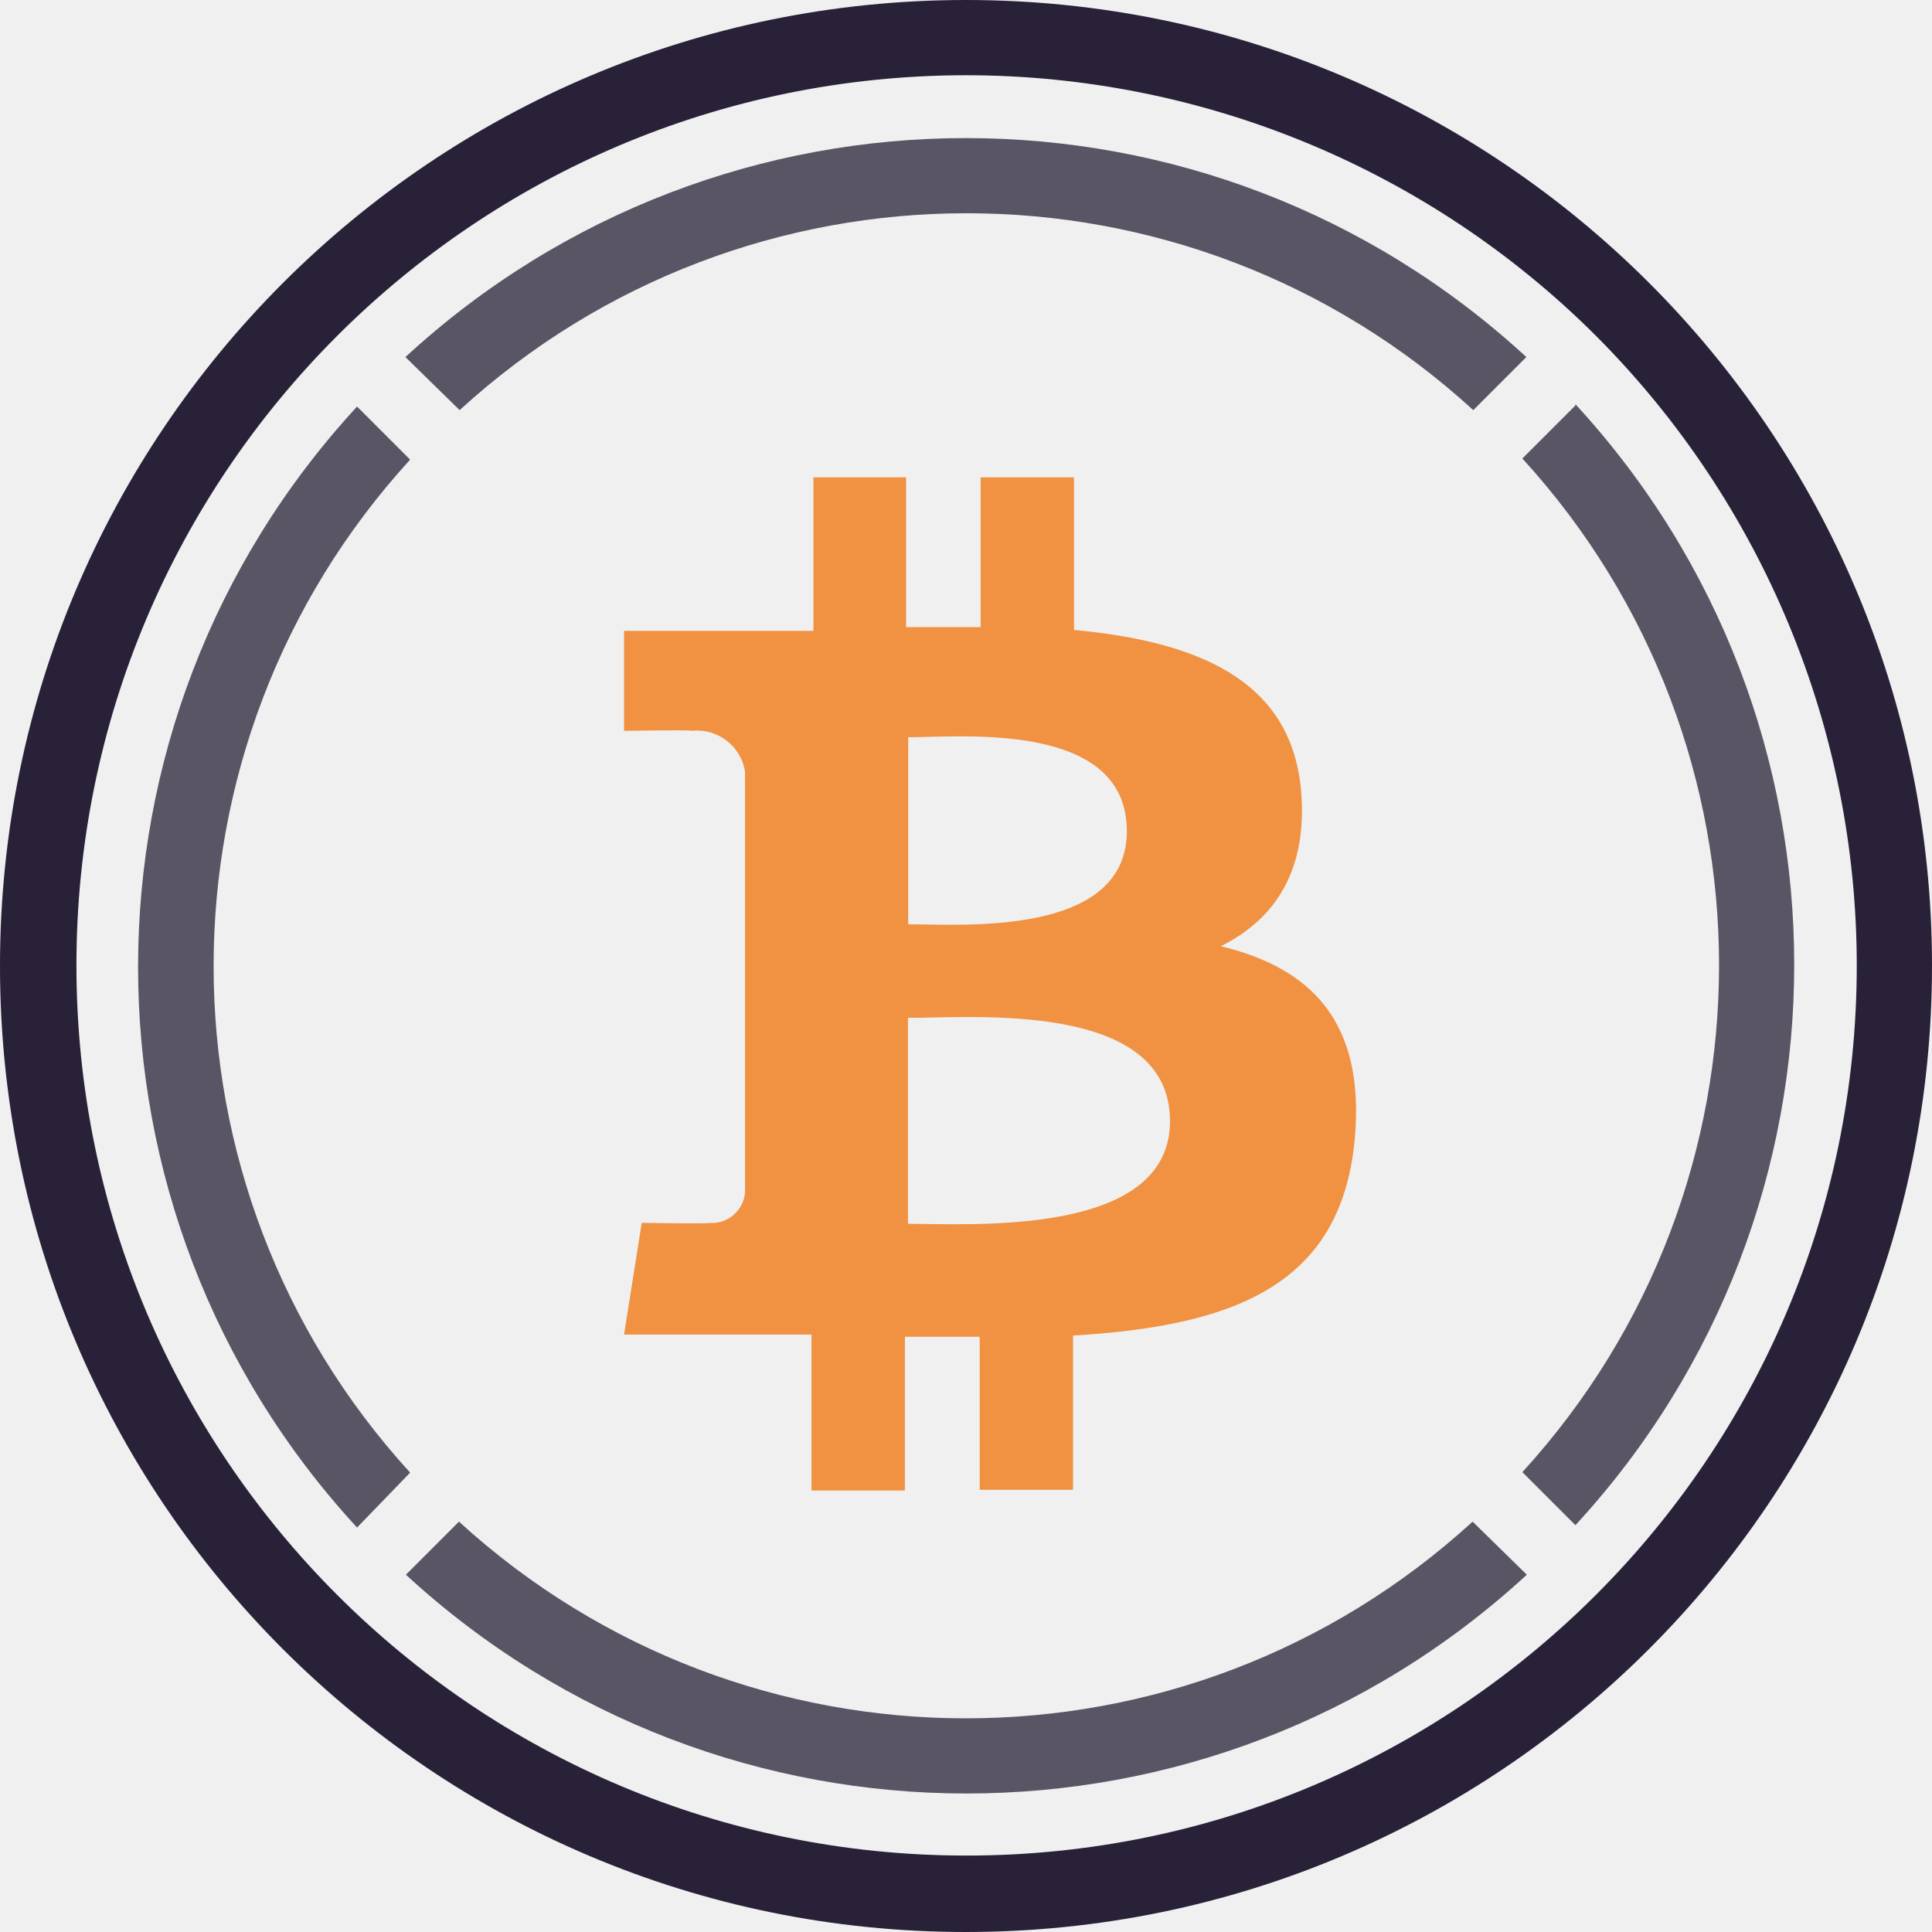
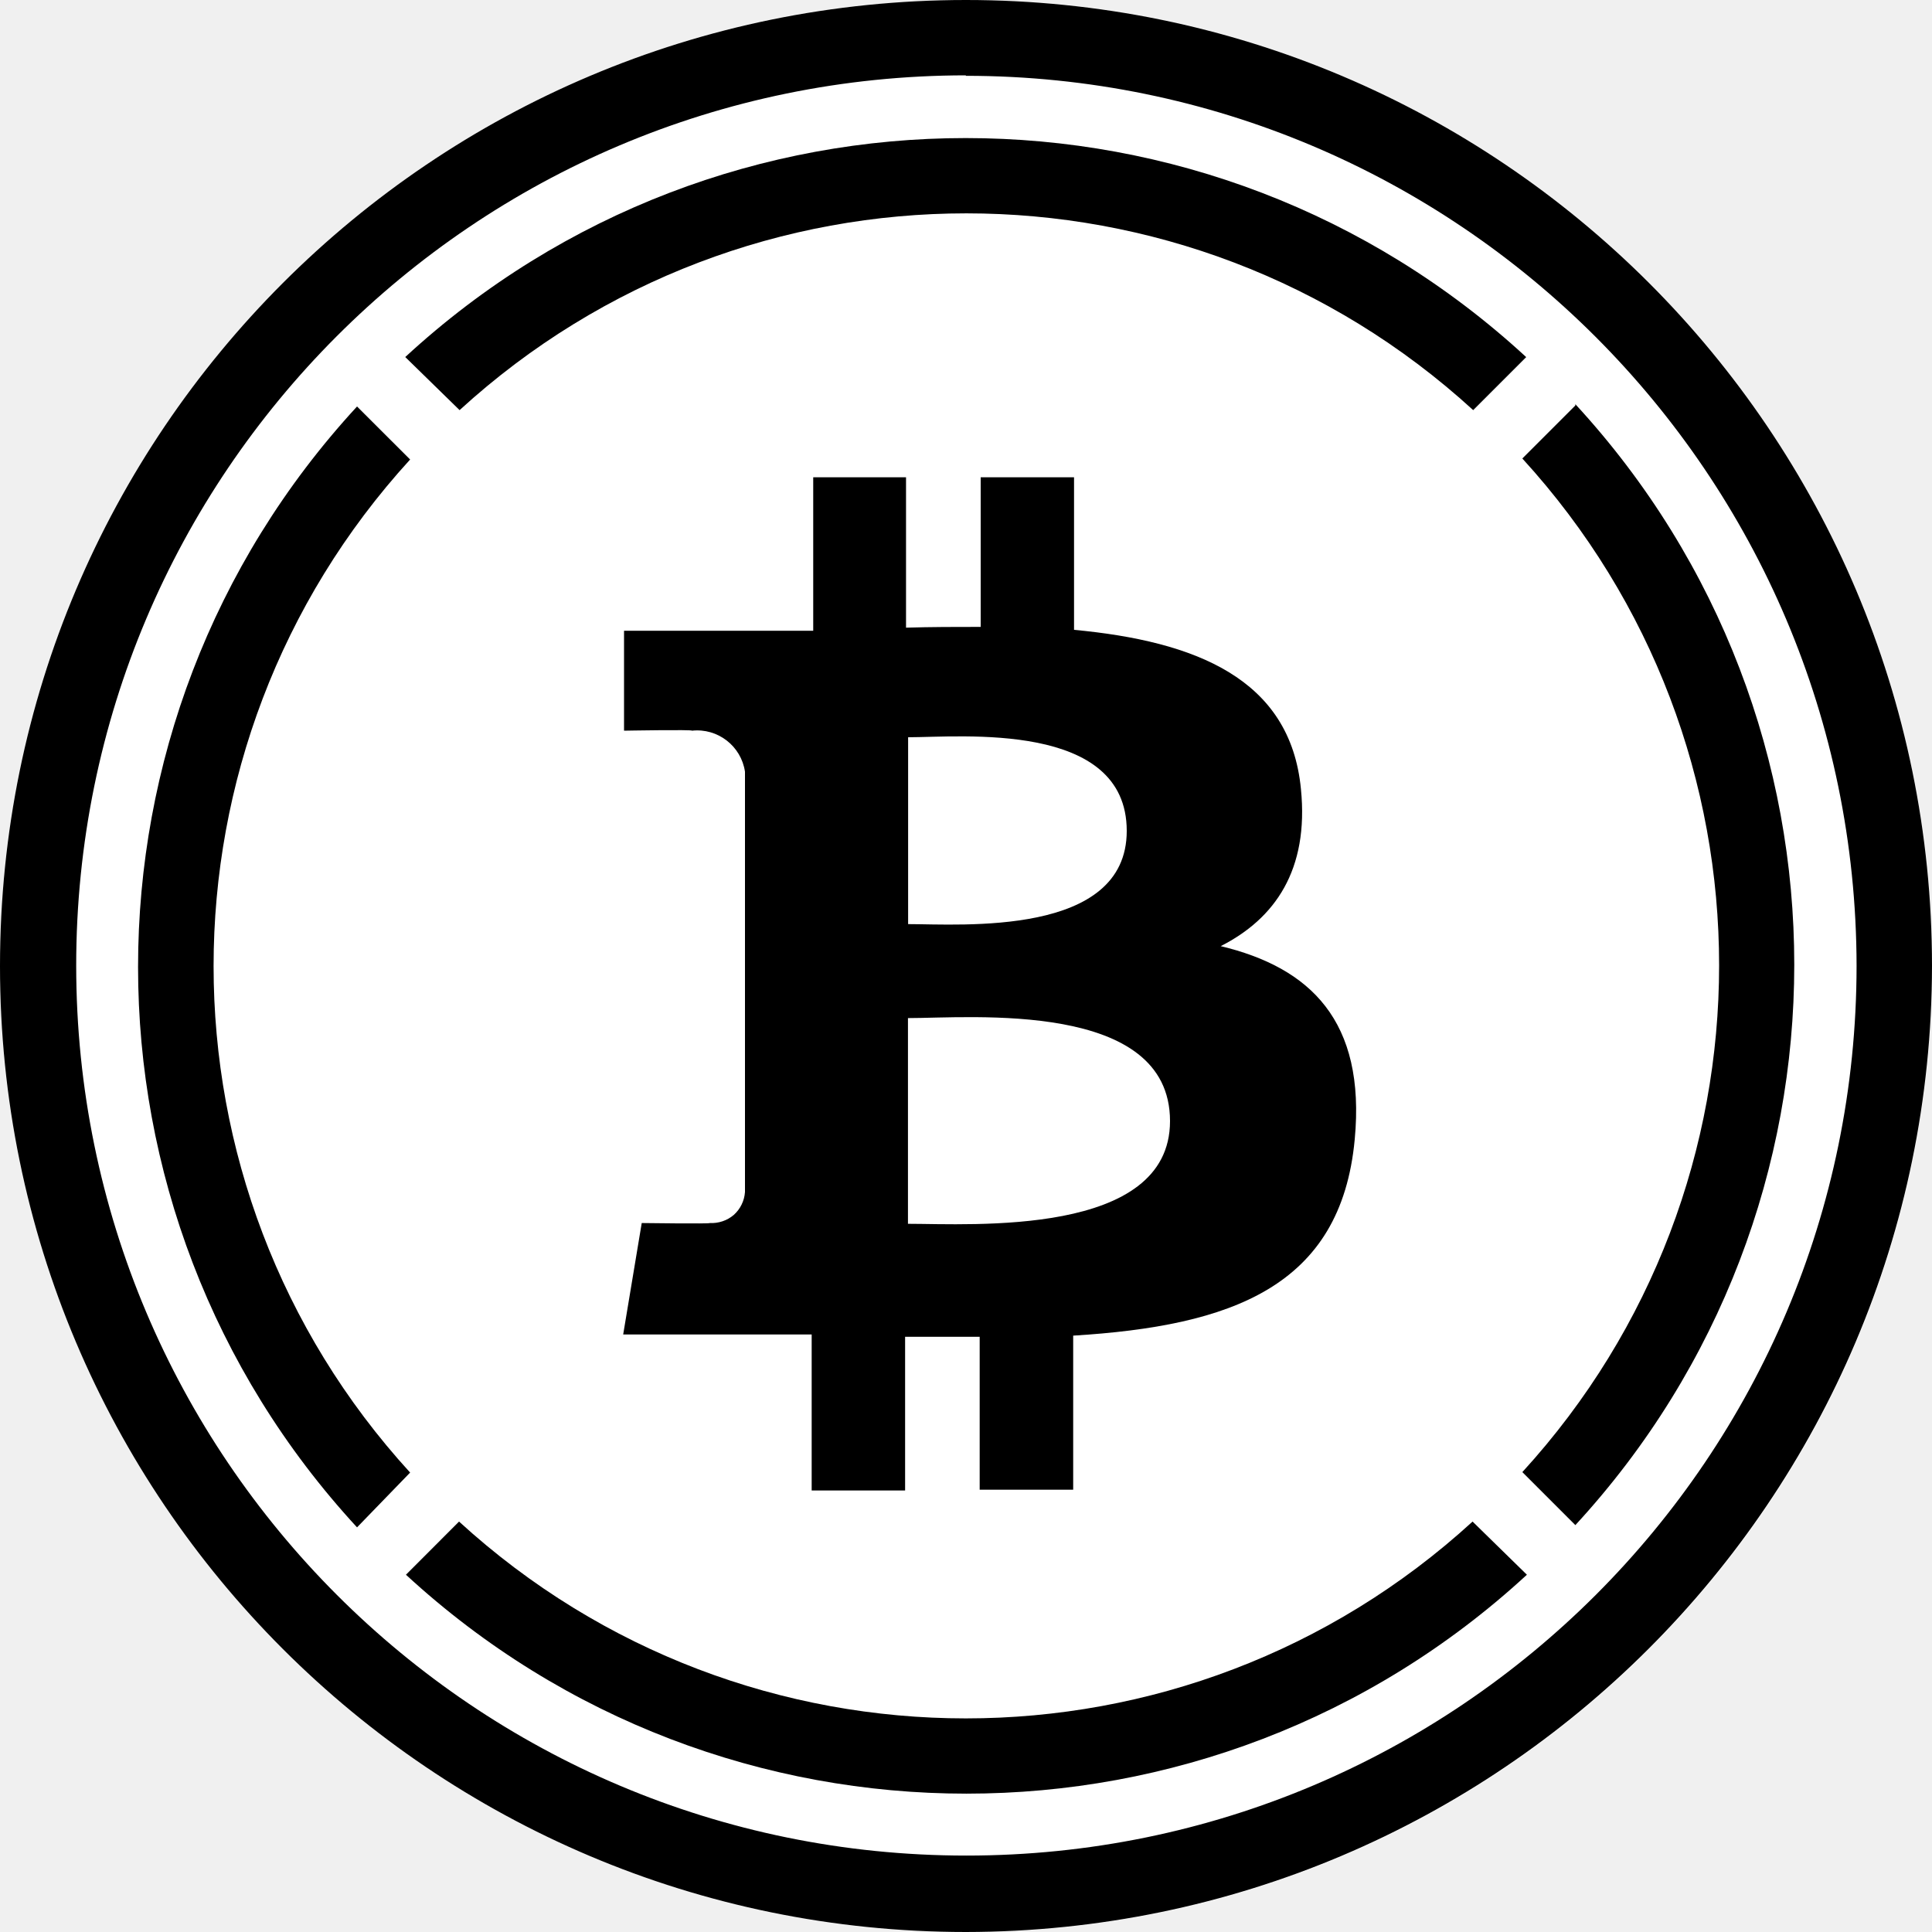
- <svg xmlns="http://www.w3.org/2000/svg" width="32px" height="32px" viewBox="0 0 32 32" version="1.1">
-   <g id="surface1">
-     <path style=" stroke:none;fill-rule:nonzero;fill:rgb(35.294%,33.333%,39.216%);fill-opacity:1;" d="M 26.094 6.715 L 25.215 7.594 C 29.559 12.348 29.559 19.629 25.215 24.383 L 26.094 25.262 C 30.926 20.016 30.926 11.941 26.094 6.695 Z M 26.094 6.715 " />
-     <path style=" stroke:none;fill-rule:nonzero;fill:rgb(35.294%,33.333%,39.216%);fill-opacity:1;" d="M 7.613 6.793 C 12.367 2.445 19.652 2.445 24.402 6.793 L 25.281 5.914 C 20.035 1.078 11.961 1.078 6.715 5.914 Z M 7.613 6.793 " />
-     <path style=" stroke:none;fill-rule:nonzero;fill:rgb(35.294%,33.333%,39.216%);fill-opacity:1;" d="M 6.793 24.391 C 2.453 19.641 2.453 12.363 6.793 7.613 L 5.914 6.734 C 1.078 11.977 1.078 20.055 5.914 25.301 Z M 6.793 24.391 " />
-     <path style=" stroke:none;fill-rule:nonzero;fill:rgb(35.294%,33.333%,39.216%);fill-opacity:1;" d="M 24.391 25.203 C 19.641 29.547 12.355 29.547 7.602 25.203 L 6.723 26.082 C 11.969 30.914 20.047 30.914 25.289 26.082 Z M 24.391 25.203 " />
-     <path style=" stroke:none;fill-rule:nonzero;fill:rgb(94.118%,57.255%,25.882%);fill-opacity:1;" d="M 21.547 13.066 C 21.371 11.234 19.789 10.621 17.789 10.434 L 17.789 7.906 L 16.242 7.906 L 16.242 10.387 C 15.836 10.387 15.422 10.387 15.008 10.387 L 15.008 7.906 L 13.473 7.906 L 13.473 10.449 L 10.336 10.449 L 10.336 12.105 C 10.336 12.105 11.477 12.086 11.461 12.105 C 11.887 12.059 12.277 12.359 12.34 12.785 L 12.34 19.742 C 12.332 19.891 12.262 20.023 12.152 20.121 C 12.043 20.219 11.898 20.266 11.754 20.254 C 11.773 20.273 10.629 20.254 10.629 20.254 L 10.336 22.105 L 13.441 22.105 L 13.441 24.688 L 14.988 24.688 L 14.988 22.141 L 16.227 22.141 L 16.227 24.676 L 17.773 24.676 L 17.773 22.121 C 20.387 21.965 22.211 21.32 22.438 18.875 C 22.621 16.906 21.695 16.027 20.219 15.672 C 21.117 15.23 21.672 14.41 21.547 13.066 Z M 19.379 18.57 C 19.379 20.488 16.086 20.27 15.039 20.27 L 15.039 16.859 C 16.086 16.863 19.379 16.562 19.379 18.57 Z M 18.664 13.766 C 18.664 15.523 15.914 15.309 15.043 15.309 L 15.043 12.211 C 15.914 12.211 18.664 11.934 18.664 13.766 Z M 18.664 13.766 " />
-     <path style=" stroke:none;fill-rule:nonzero;fill:rgb(15.686%,12.941%,21.961%);fill-opacity:1;" d="M 15.996 32 C 7.16 32 0 24.836 0 16 C 0 7.164 7.164 0 16 0 C 24.836 0 32 7.16 32 15.996 C 32 24.836 24.836 32 15.996 32 Z M 15.996 1.246 C 7.855 1.254 1.262 7.855 1.266 15.996 C 1.27 24.137 7.867 30.734 16.008 30.734 C 24.148 30.734 30.75 24.137 30.754 15.996 C 30.754 12.082 29.199 8.332 26.434 5.562 C 23.664 2.797 19.91 1.246 15.996 1.246 Z M 15.996 1.246 " />
+ <svg xmlns="http://www.w3.org/2000/svg" version="1.1" id="Layer_1" x="0px" y="0px" viewBox="0 0 2500 2500" style="enable-background:new 0 0 2500 2500;" xml:space="preserve">
+   <style type="text/css">
+ 	.st0{fill-rule:evenodd;clip-rule:evenodd;fill:#FFFFFF;}
+ 	.st1{fill-rule:evenodd;clip-rule:evenodd;fill:#000000;}
+ 	.st2{fill-rule:evenodd;clip-rule:evenodd;fill:#000000;}
+ 	.st3{fill-rule:evenodd;clip-rule:evenodd;fill:#000000;}
+ </style>
+   <g id="Layer_x0020_1">
+     <g id="_1353706316224">
+       <g id="Designs">
+         <g id="Dashboard---Order-Book---Collapsed">
+           <g id="Group-20">
+             <g id="Group-6">
+               <g id="Totals:-Network">
+                 <g id="icon-wbtc">
+                   <path id="Fill-1" class="st0" d="M1250,0c690.2,0,1250,559.6,1250,1250c0,690.2-559.8,1250-1250,1250          C559.6,2500,0,1940.3,0,1250C0,559.6,559.6,0,1250,0L1250,0z" />
+                   <path id="Fill-3" class="st1" d="M2038.5,524.7l-68.6,68.6c339.5,371.4,339.5,940.3,0,1311.6l68.6,68.6          c377.7-409.8,377.7-1040.7,0-1450.5V524.7L2038.5,524.7z" />
+                   <path id="Fill-5" class="st1" d="M594.7,530.7c371.2-339.5,940.3-339.5,1311.6,0l68.6-68.6C1565.2,84.2,934,84.2,524.4,462          L594.7,530.7L594.7,530.7z" />
+                   <path id="Fill-7" class="st1" d="M530.7,1905.5c-339.1-371.1-339.1-939.6,0-1310.9L462,526          C84.2,935.8,84.2,1566.8,462,1976.4L530.7,1905.5z" />
+                   <path id="Fill-9" class="st1" d="M1905.5,1968.9c-371.2,339.6-940.2,339.6-1311.5,0l-68.7,68.8          c409.7,377.7,1040.9,377.7,1450.5,0L1905.5,1968.9z" />
+                   <g>
+                     <path id="Fill-11" class="st2" d="M1458,1075.2c0,137.2-214.6,120.6-282.9,120.6V954C1243.4,954,1458,932.5,1458,1075.2           L1458,1075.2z M1514,1450.7c0,150-257.1,132.9-339.1,132.9v-266.2C1256.9,1317.4,1514,1294,1514,1450.7L1514,1450.7z            M1683.4,1021c-13.7-143.3-137.2-191.3-293.6-206V617.6H1269v193.6c-31.9,0-64.3,0-96.6,1V617.6h-120.1v198.6h-76.9H807.5           v129.3c0,0,89.2-1.6,87.9,0c33.4-3.6,63.7,19.9,68.6,53.1v543.9c-0.8,11.4-6,22-14.5,29.6c-8.6,7.4-19.9,11.1-31.2,10.5           c1.5,1.2-87.9,0-87.9,0l-24,144.2h157.4h86.5v201.9h120.9v-198.9h96.5v197.9h121v-199.4c204.1-12.5,346.5-62.7,364.3-253.9           c14.5-153.7-57.9-222.4-173.4-250.1C1649.8,1188.7,1693.9,1125.7,1683.4,1021z" />
+                   </g>
+                   <g id="Fill-13">
+                     <path class="st3" d="M1249.8,97.5C613.7,97.9,98.5,613.6,98.6,1249.6c0.1,636,515.7,1151.5,1151.8,1151.5           c636,0.1,1151.8-515.4,1152-1151.4c-0.9-636-516.5-1151.4-1152.6-1151.6L1249.8,97.5L1249.8,97.5z M1249.8,2500           C559.5,2499.9-0.1,1940.2,0,1250C0,559.6,559.6,0.1,1249.9,0c690.2,0,1250,559.5,1250.1,1249.8           C2499.2,1940,1939.9,2499.2,1249.8,2500z" />
+                   </g>
+                 </g>
+               </g>
+             </g>
+           </g>
+         </g>
+       </g>
+     </g>
  </g>
</svg>
